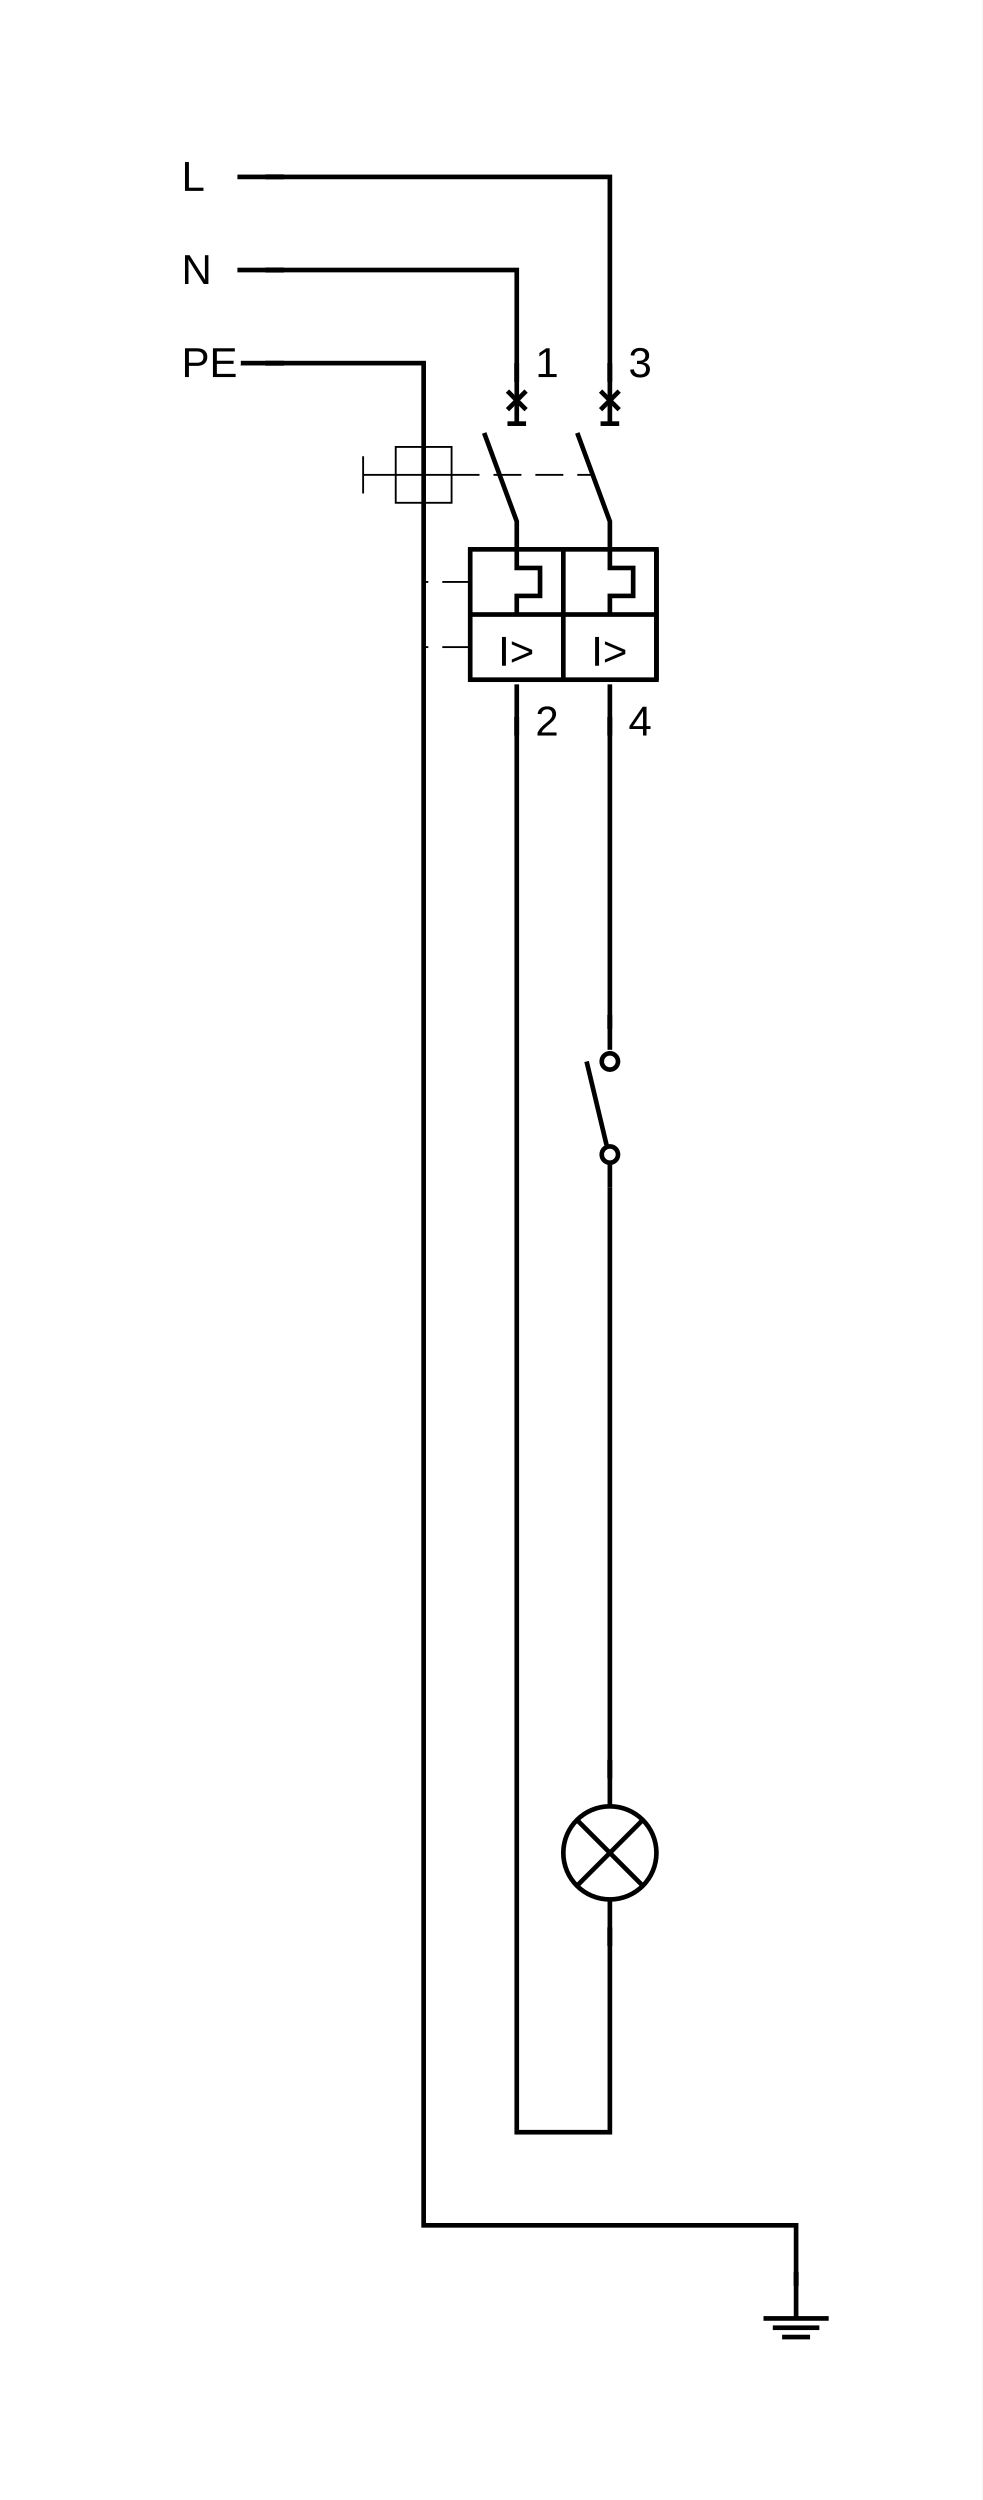
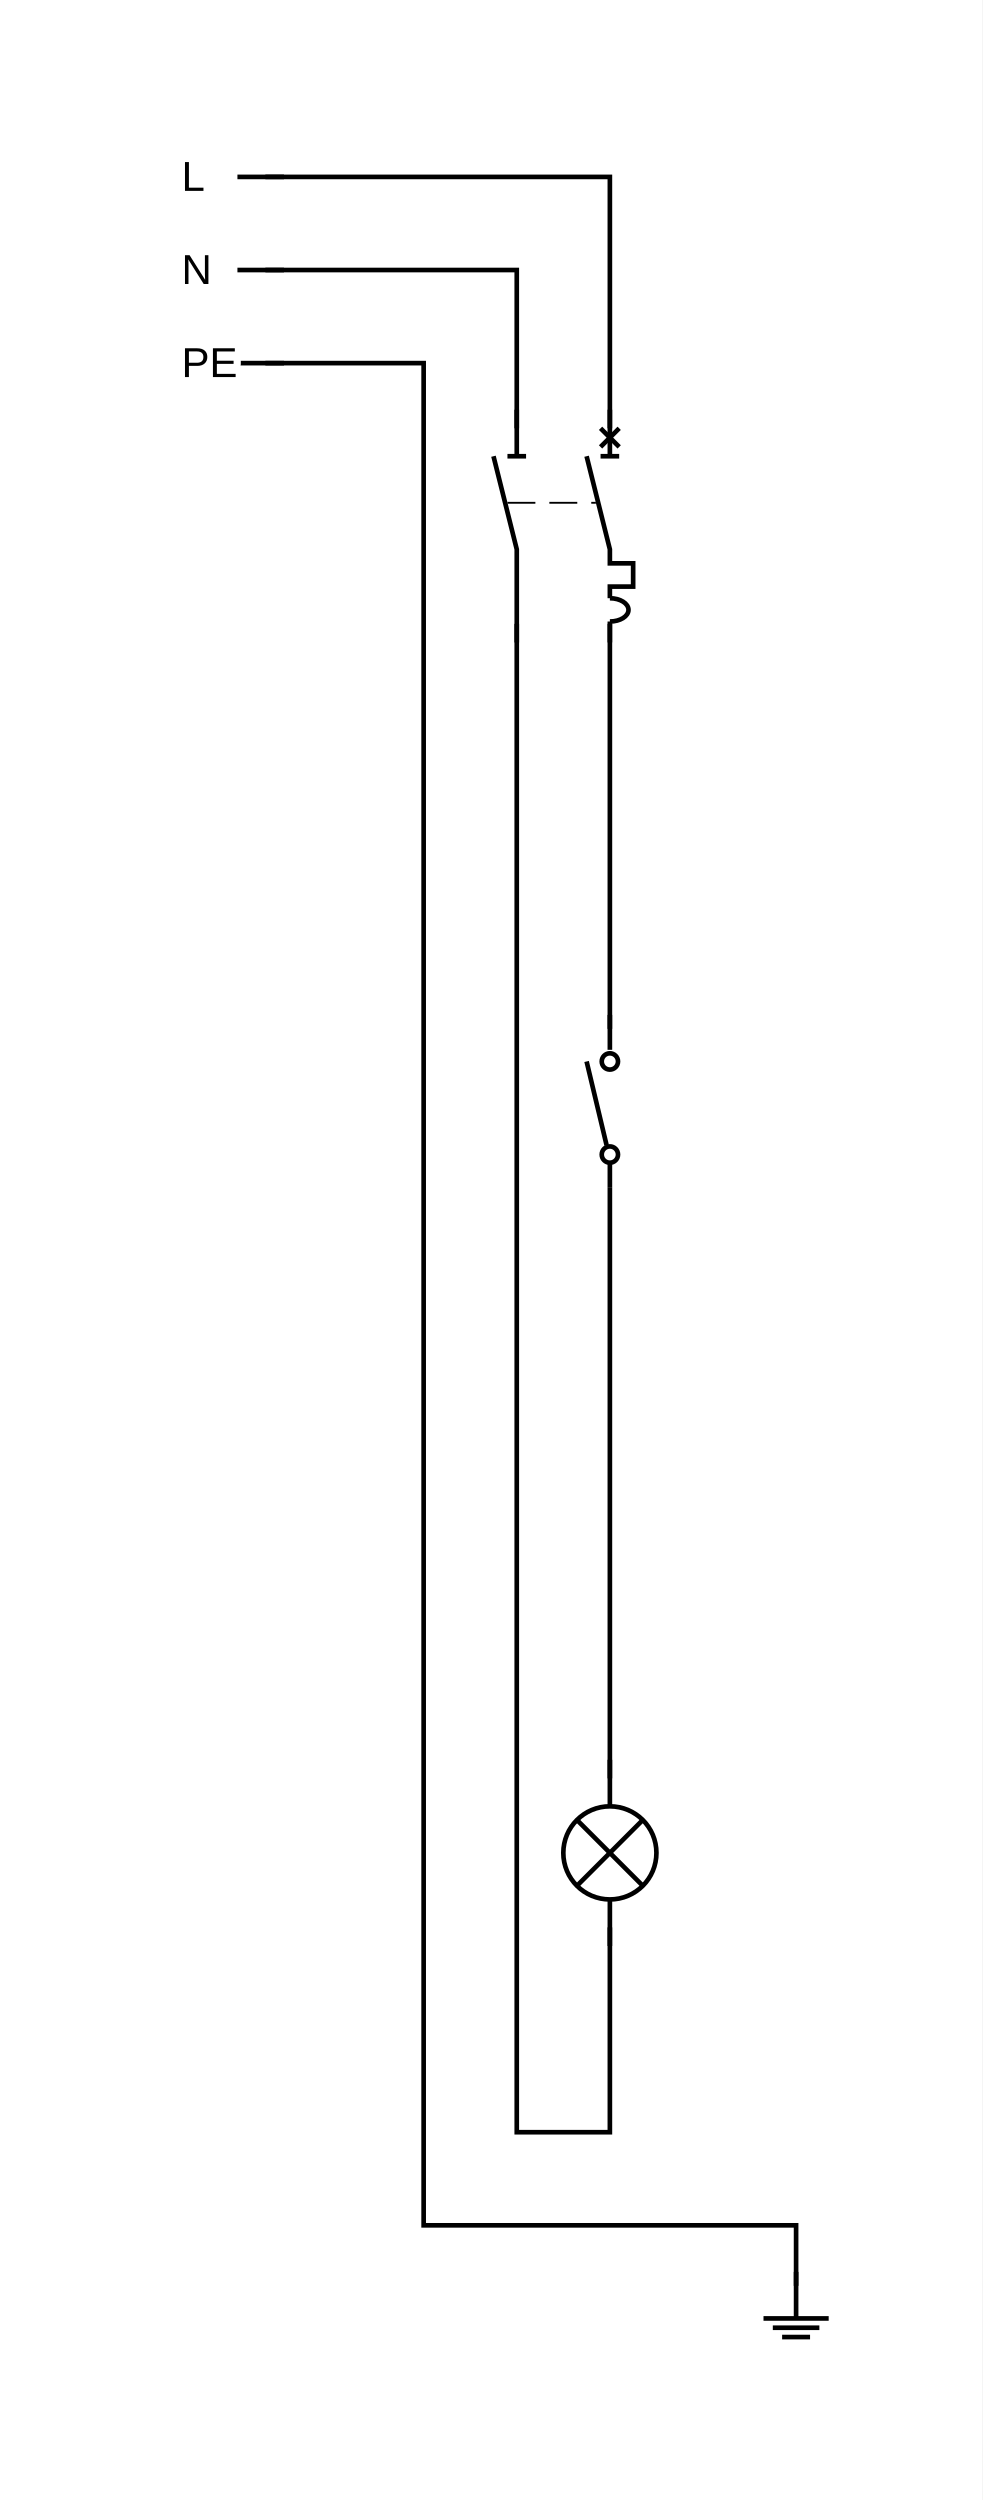
<svg xmlns="http://www.w3.org/2000/svg" viewBox="189.0 82.0 211.0 537.0" width="211" height="537">
  <style>*{vector-effect:non-scaling-stroke}</style>
  <rect x="189.0" y="82.0" width="211.0" height="537.0" fill="#ffffff" />
  <g id="conducteurs">
-     <polyline points="246.00,120.00 320.00,120.00 320.00,164.00" fill="none" stroke="black" stroke-width="1" />
-     <polyline points="246.00,140.00 300.00,140.00 300.00,164.00" fill="none" stroke="black" stroke-width="1" />
-     <polyline points="320.00,236.00 320.00,303.00 320.00,303.00" fill="none" stroke="black" stroke-width="1" />
+     <polyline points="246.00,120.00 320.00,120.00 320.00,174.00" fill="none" stroke="black" stroke-width="1" />
+     <polyline points="246.00,140.00 300.00,140.00 300.00,174.00" fill="none" stroke="black" stroke-width="1" />
+     <polyline points="320.00,216.00 320.00,303.00 320.00,303.00" fill="none" stroke="black" stroke-width="1" />
    <polyline points="320.00,337.00 320.00,464.00 320.00,464.00" fill="none" stroke="black" stroke-width="1" />
-     <polyline points="300.00,236.00 300.00,540.00 320.00,540.00 320.00,496.00" fill="none" stroke="black" stroke-width="1" />
+     <polyline points="300.00,216.00 300.00,540.00 320.00,540.00 320.00,496.00" fill="none" stroke="black" stroke-width="1" />
    <polyline points="246.00,160.00 280.00,160.00 280.00,560.00 360.00,560.00 360.00,573.00" fill="none" stroke="black" stroke-width="1" />
  </g>
  <g id="symboles">
    <g class="symbole" data-type="src_1p_pe_n" transform="translate(240.00,140.00)">
      <line x1="0" y1="20" x2="10" y2="20" stroke="black" stroke-width="1" fill="none" />
      <line x1="0" y1="-20" x2="10" y2="-20" stroke="black" stroke-width="1" fill="none" />
      <text x="-12" y="23" font-family="Arial,sans-serif" font-size="9.0" fill="#000000" stroke="white" stroke-width="3.1" stroke-linejoin="round" paint-order="stroke" transform="rotate(0 -12 23)">PE</text>
      <line x1="0" y1="0" x2="10" y2="0" stroke="black" stroke-width="1" fill="none" />
      <text x="-12" y="3" font-family="Arial,sans-serif" font-size="9.0" fill="#000000" stroke="white" stroke-width="3.1" stroke-linejoin="round" paint-order="stroke" transform="rotate(0 -12 3)">N</text>
      <text x="-12" y="-17" font-family="Arial,sans-serif" font-size="9.0" fill="#000000" stroke="white" stroke-width="3.1" stroke-linejoin="round" paint-order="stroke" transform="rotate(0 -12 -17)">L</text>
    </g>
-     <g class="symbole" data-type="dis_mag_term_2f-2" transform="translate(320.00,200.00)">
-       <polyline points="-20,14 -20,10 -15,10 -15,4 -20,4 -20,-6 -27,-25" stroke="black" stroke-width="1" fill="none" />
-       <text x="-24" y="25" font-family="Arial,sans-serif" font-size="9.0" fill="#000000" stroke="white" stroke-width="3.1" stroke-linejoin="round" paint-order="stroke" transform="rotate(0 -24 25)">I&gt;</text>
-       <polyline points="0,14 0,10 5,10 5,4 0,4 0,-6 -7,-25" stroke="black" stroke-width="1" fill="none" />
-       <text x="4" y="-37" font-family="Arial,sans-serif" font-size="9.0" fill="#000000" stroke="white" stroke-width="3.1" stroke-linejoin="round" paint-order="stroke" transform="rotate(0 4 -37)">3</text>
-       <text x="4" y="40" font-family="Arial,sans-serif" font-size="9.0" fill="#000000" stroke="white" stroke-width="3.1" stroke-linejoin="round" paint-order="stroke" transform="rotate(0 4 40)">4</text>
-       <rect x="-30" y="0" width="40" height="28" rx="0" ry="0" stroke="black" stroke-width="1" fill="none" />
-       <text x="-16" y="40" font-family="Arial,sans-serif" font-size="9.0" fill="#000000" stroke="white" stroke-width="3.1" stroke-linejoin="round" paint-order="stroke" transform="rotate(0 -16 40)">2</text>
-       <text x="-4" y="25" font-family="Arial,sans-serif" font-size="9.0" fill="#000000" stroke="white" stroke-width="3.1" stroke-linejoin="round" paint-order="stroke" transform="rotate(0 -4 25)">I&gt;</text>
-       <line x1="-18" y1="-34" x2="-22" y2="-30" stroke="black" stroke-width="1" fill="none" />
-       <line x1="-22" y1="-34" x2="-18" y2="-30" stroke="black" stroke-width="1" fill="none" />
-       <line x1="2" y1="-34" x2="-2" y2="-30" stroke="black" stroke-width="1" fill="none" />
-       <line x1="-2" y1="-34" x2="2" y2="-30" stroke="black" stroke-width="1" fill="none" />
-       <line x1="-30" y1="14" x2="10" y2="14" stroke="black" stroke-width="1" fill="none" />
-       <line x1="-10" y1="0" x2="-10" y2="28" stroke="black" stroke-width="1" fill="none" />
-       <line x1="10" y1="0" x2="10" y2="28" stroke="black" stroke-width="1" fill="none" />
-       <line x1="-20" y1="40" x2="-20" y2="29" stroke="black" stroke-width="1" fill="none" />
-       <line x1="0" y1="40" x2="0" y2="29" stroke="black" stroke-width="1" fill="none" />
-       <text x="-16" y="-37" font-family="Arial,sans-serif" font-size="9.0" fill="#000000" stroke="white" stroke-width="3.1" stroke-linejoin="round" paint-order="stroke" transform="rotate(0 -16 -37)">1</text>
-       <line x1="-20" y1="-27" x2="-20" y2="-40" stroke="black" stroke-width="1" fill="none" />
-       <line x1="0" y1="-27" x2="0" y2="-40" stroke="black" stroke-width="1" fill="none" />
-       <rect x="-46" y="-22" width="12" height="12" rx="0" ry="0" stroke="black" stroke-width="0.4" fill="none" />
-       <line x1="-34" y1="-16" x2="-53" y2="-16" stroke="black" stroke-width="0.4" fill="none" />
-       <line x1="-53" y1="-20" x2="-53" y2="-12" stroke="black" stroke-width="0.4" fill="none" />
-       <line x1="-40" y1="-10" x2="-40" y2="-22" stroke="black" stroke-width="0.4" fill="none" />
-       <line x1="-34" y1="-16" x2="-3.4" y2="-16" stroke="black" stroke-width="0.4" fill="none" stroke-dasharray="6 3" />
-       <polyline points="-30,21 -40,21 -40,-10" stroke="black" stroke-width="0.4" fill="none" stroke-dasharray="6 3" />
-       <line x1="-30" y1="7" x2="-40" y2="7" stroke="black" stroke-width="0.4" fill="none" stroke-dasharray="6 3" />
-       <line x1="-22" y1="-27" x2="-18" y2="-27" stroke="black" stroke-width="1" fill="none" />
-       <line x1="-2" y1="-27" x2="2" y2="-27" stroke="black" stroke-width="1" fill="none" />
+     <g class="symbole" data-type="disjonct-m_1fn" transform="translate(310.00,200.00)">
+       <line x1="10" y1="15.5" x2="10" y2="20" stroke="black" stroke-width="1" fill="none" />
+       <line x1="8" y1="-20" x2="12" y2="-20" stroke="black" stroke-width="1" fill="none" />
+       <line x1="-12" y1="-10" x2="7" y2="-10" stroke="black" stroke-width="0.4" fill="none" stroke-dasharray="6 3" />
+       <path d="M 10.00,15.50 A 4.00,2.50 0 0 0 10.00,10.50" stroke="black" stroke-width="1" fill="none" />
+       <polyline points="-10,20 -10,0 -15,-20" stroke="black" stroke-width="1" fill="none" />
+       <polyline points="10,10.5 10,8 15,8 15,3 10,3 10,0 5,-20" stroke="black" stroke-width="1" fill="none" />
+       <line x1="10" y1="-30" x2="10" y2="-20" stroke="black" stroke-width="1" fill="none" />
+       <line x1="12" y1="-26" x2="8" y2="-22" stroke="black" stroke-width="1" fill="none" />
+       <line x1="8" y1="-26" x2="12" y2="-22" stroke="black" stroke-width="1" fill="none" />
+       <line x1="-10" y1="-30" x2="-10" y2="-20" stroke="black" stroke-width="1" fill="none" />
+       <line x1="-12" y1="-20" x2="-8" y2="-20" stroke="black" stroke-width="1" fill="none" />
    </g>
    <g class="symbole" data-type="010_switch_1pos" transform="translate(320.00,320.00)">
      <ellipse cx="0.00" cy="10.00" rx="1.75" ry="1.75" stroke="black" stroke-width="1" fill="none" />
      <line x1="0" y1="-20" x2="0" y2="-12.5" stroke="black" stroke-width="1" fill="none" />
      <ellipse cx="0.00" cy="-10.00" rx="1.75" ry="1.75" stroke="black" stroke-width="1" fill="none" />
      <line x1="-5" y1="-10" x2="-0.7" y2="8" stroke="black" stroke-width="1" fill="none" />
      <line x1="0" y1="12" x2="0" y2="17" stroke="black" stroke-width="1" fill="none" />
    </g>
    <g class="symbole" data-type="lampe2" transform="translate(320.00,480.00)">
      <ellipse cx="0.00" cy="0.00" rx="10.00" ry="10.00" stroke="black" stroke-width="1" fill="none" />
      <line x1="7" y1="-7" x2="-7" y2="7" stroke="black" stroke-width="1" fill="none" />
      <line x1="-7" y1="-7" x2="7" y2="7" stroke="black" stroke-width="1" fill="none" />
      <line x1="0" y1="-20" x2="0" y2="-10" stroke="black" stroke-width="1" fill="none" />
      <line x1="0" y1="10" x2="0" y2="20" stroke="black" stroke-width="1" fill="none" />
    </g>
    <g class="symbole" data-type="terre" transform="translate(360.00,580.00)">
      <line x1="-3" y1="4" x2="3" y2="4" stroke="black" stroke-width="1" fill="none" />
      <line x1="-5" y1="2" x2="5" y2="2" stroke="black" stroke-width="1" fill="none" />
      <line x1="-7" y1="0" x2="7" y2="0" stroke="black" stroke-width="1" fill="none" />
      <line x1="0" y1="-10" x2="0" y2="0" stroke="black" stroke-width="1" fill="none" />
    </g>
  </g>
</svg>
